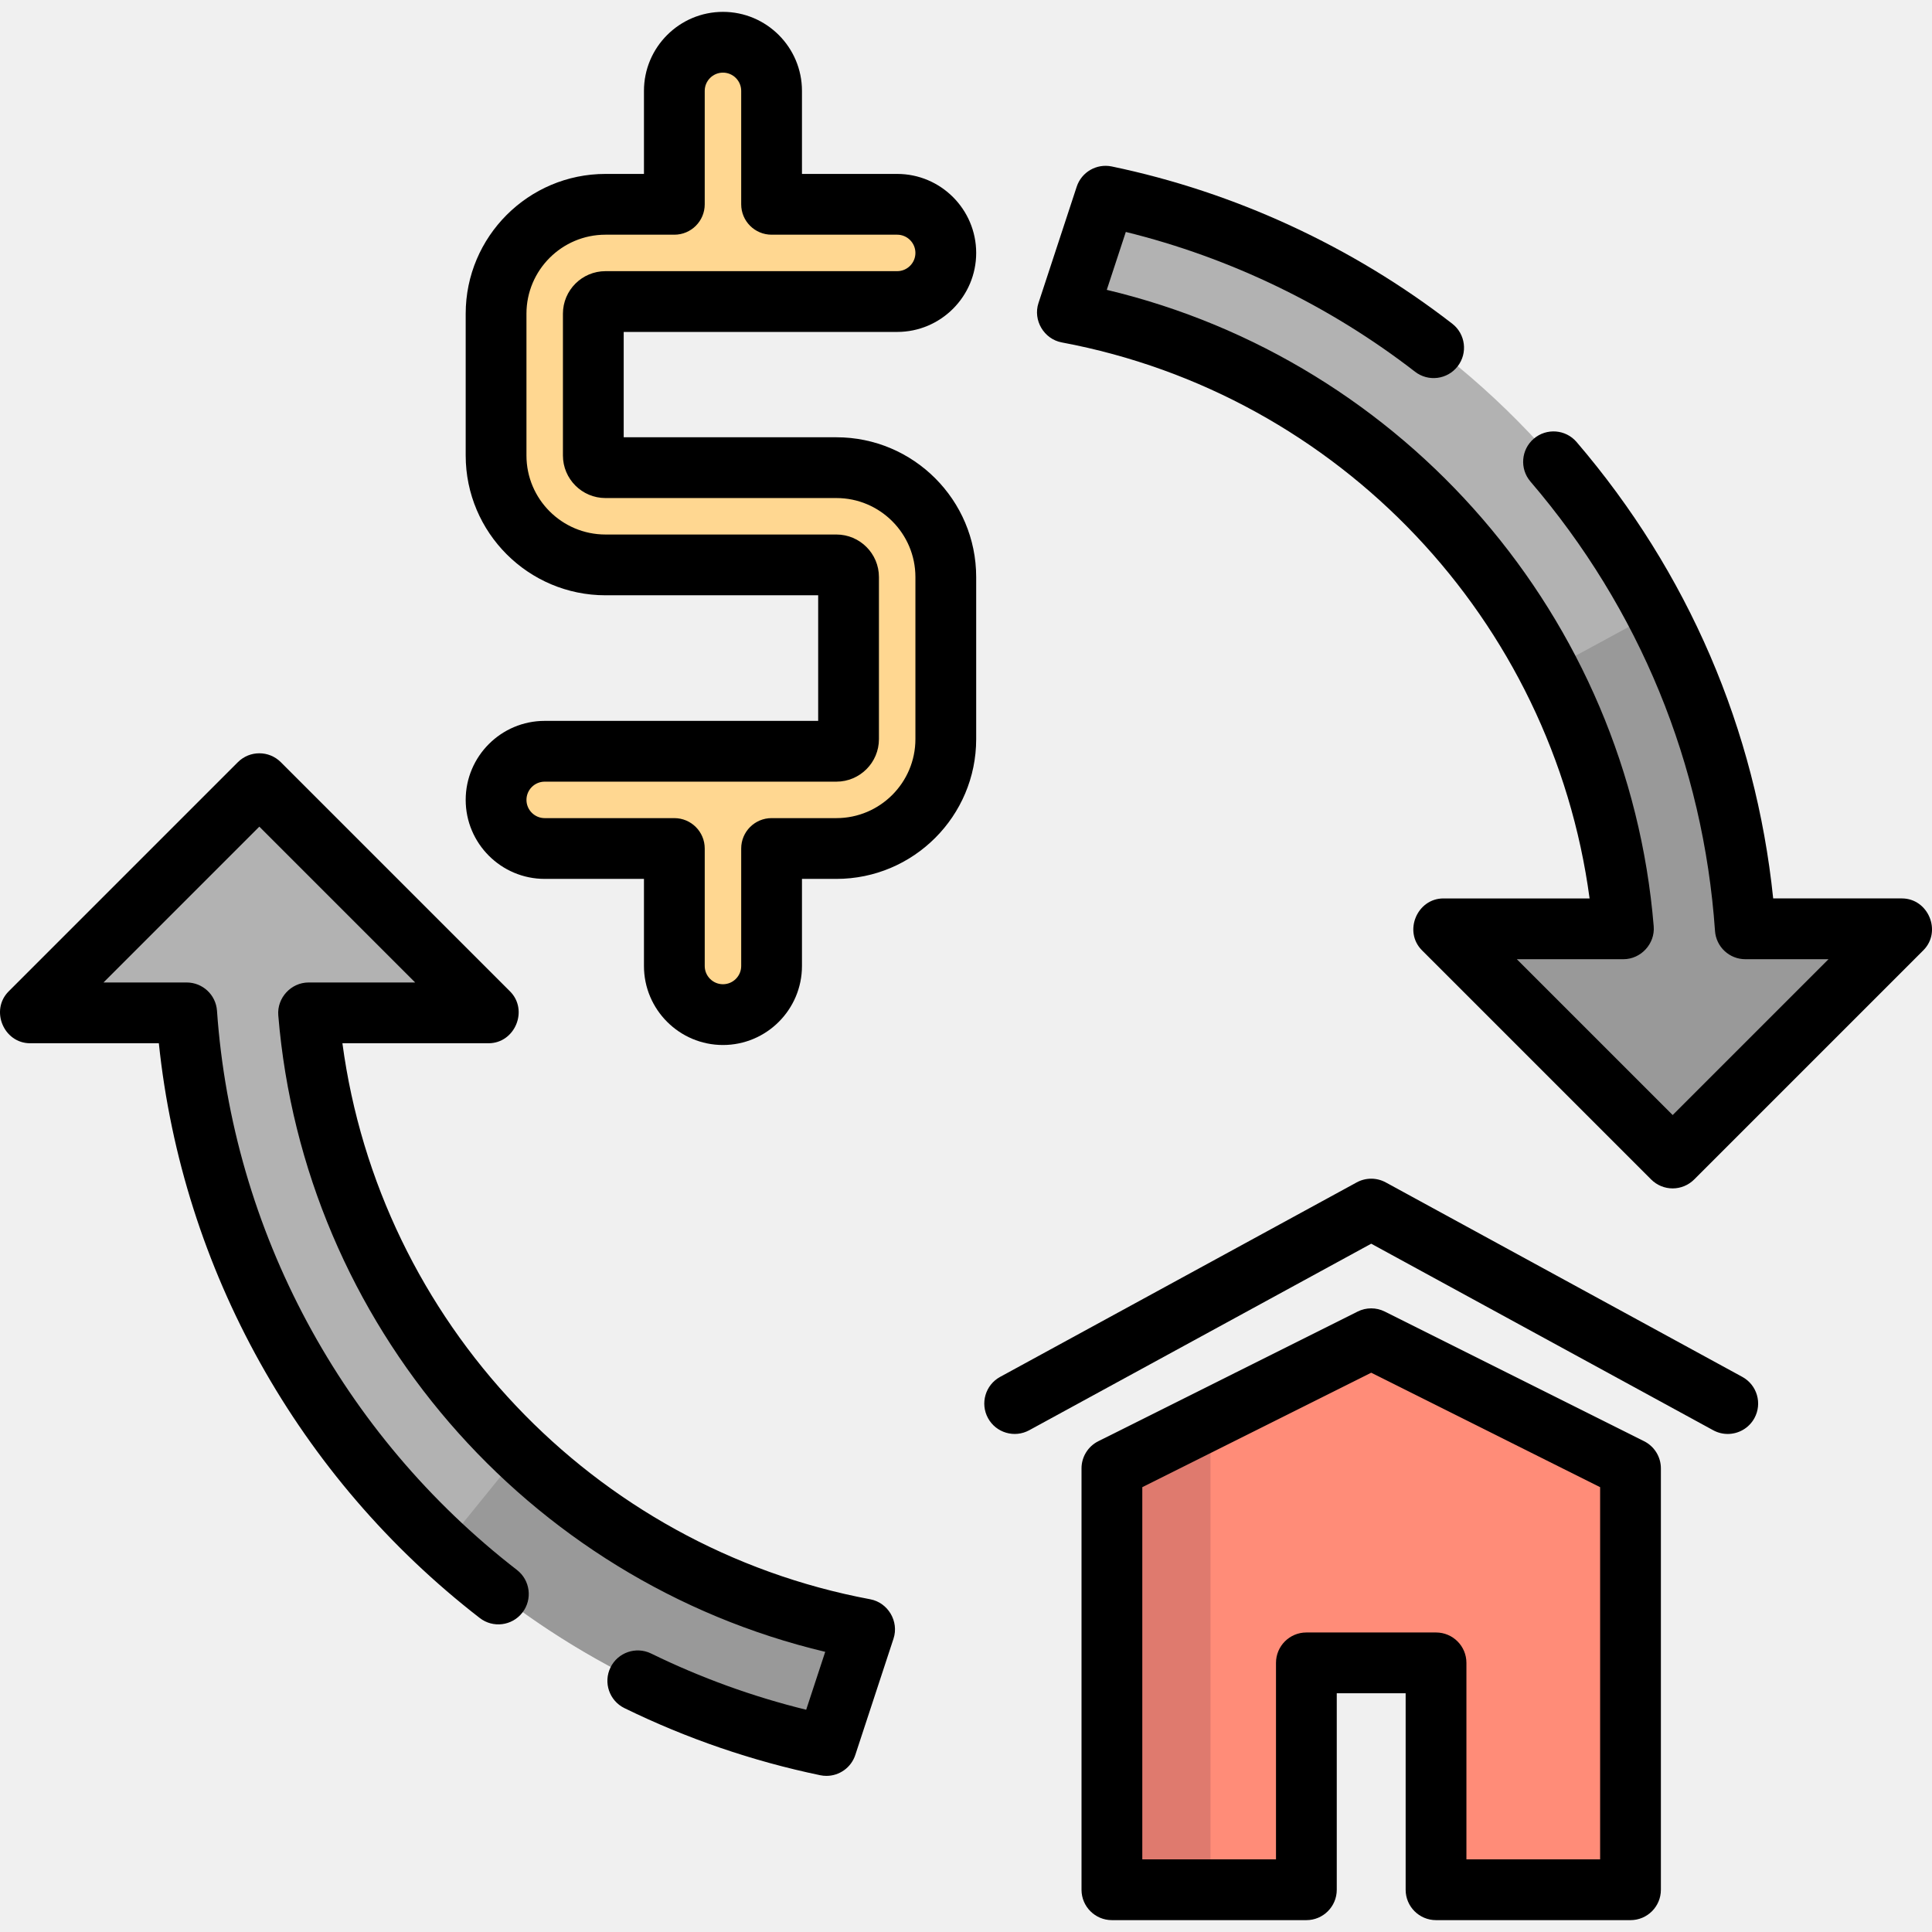
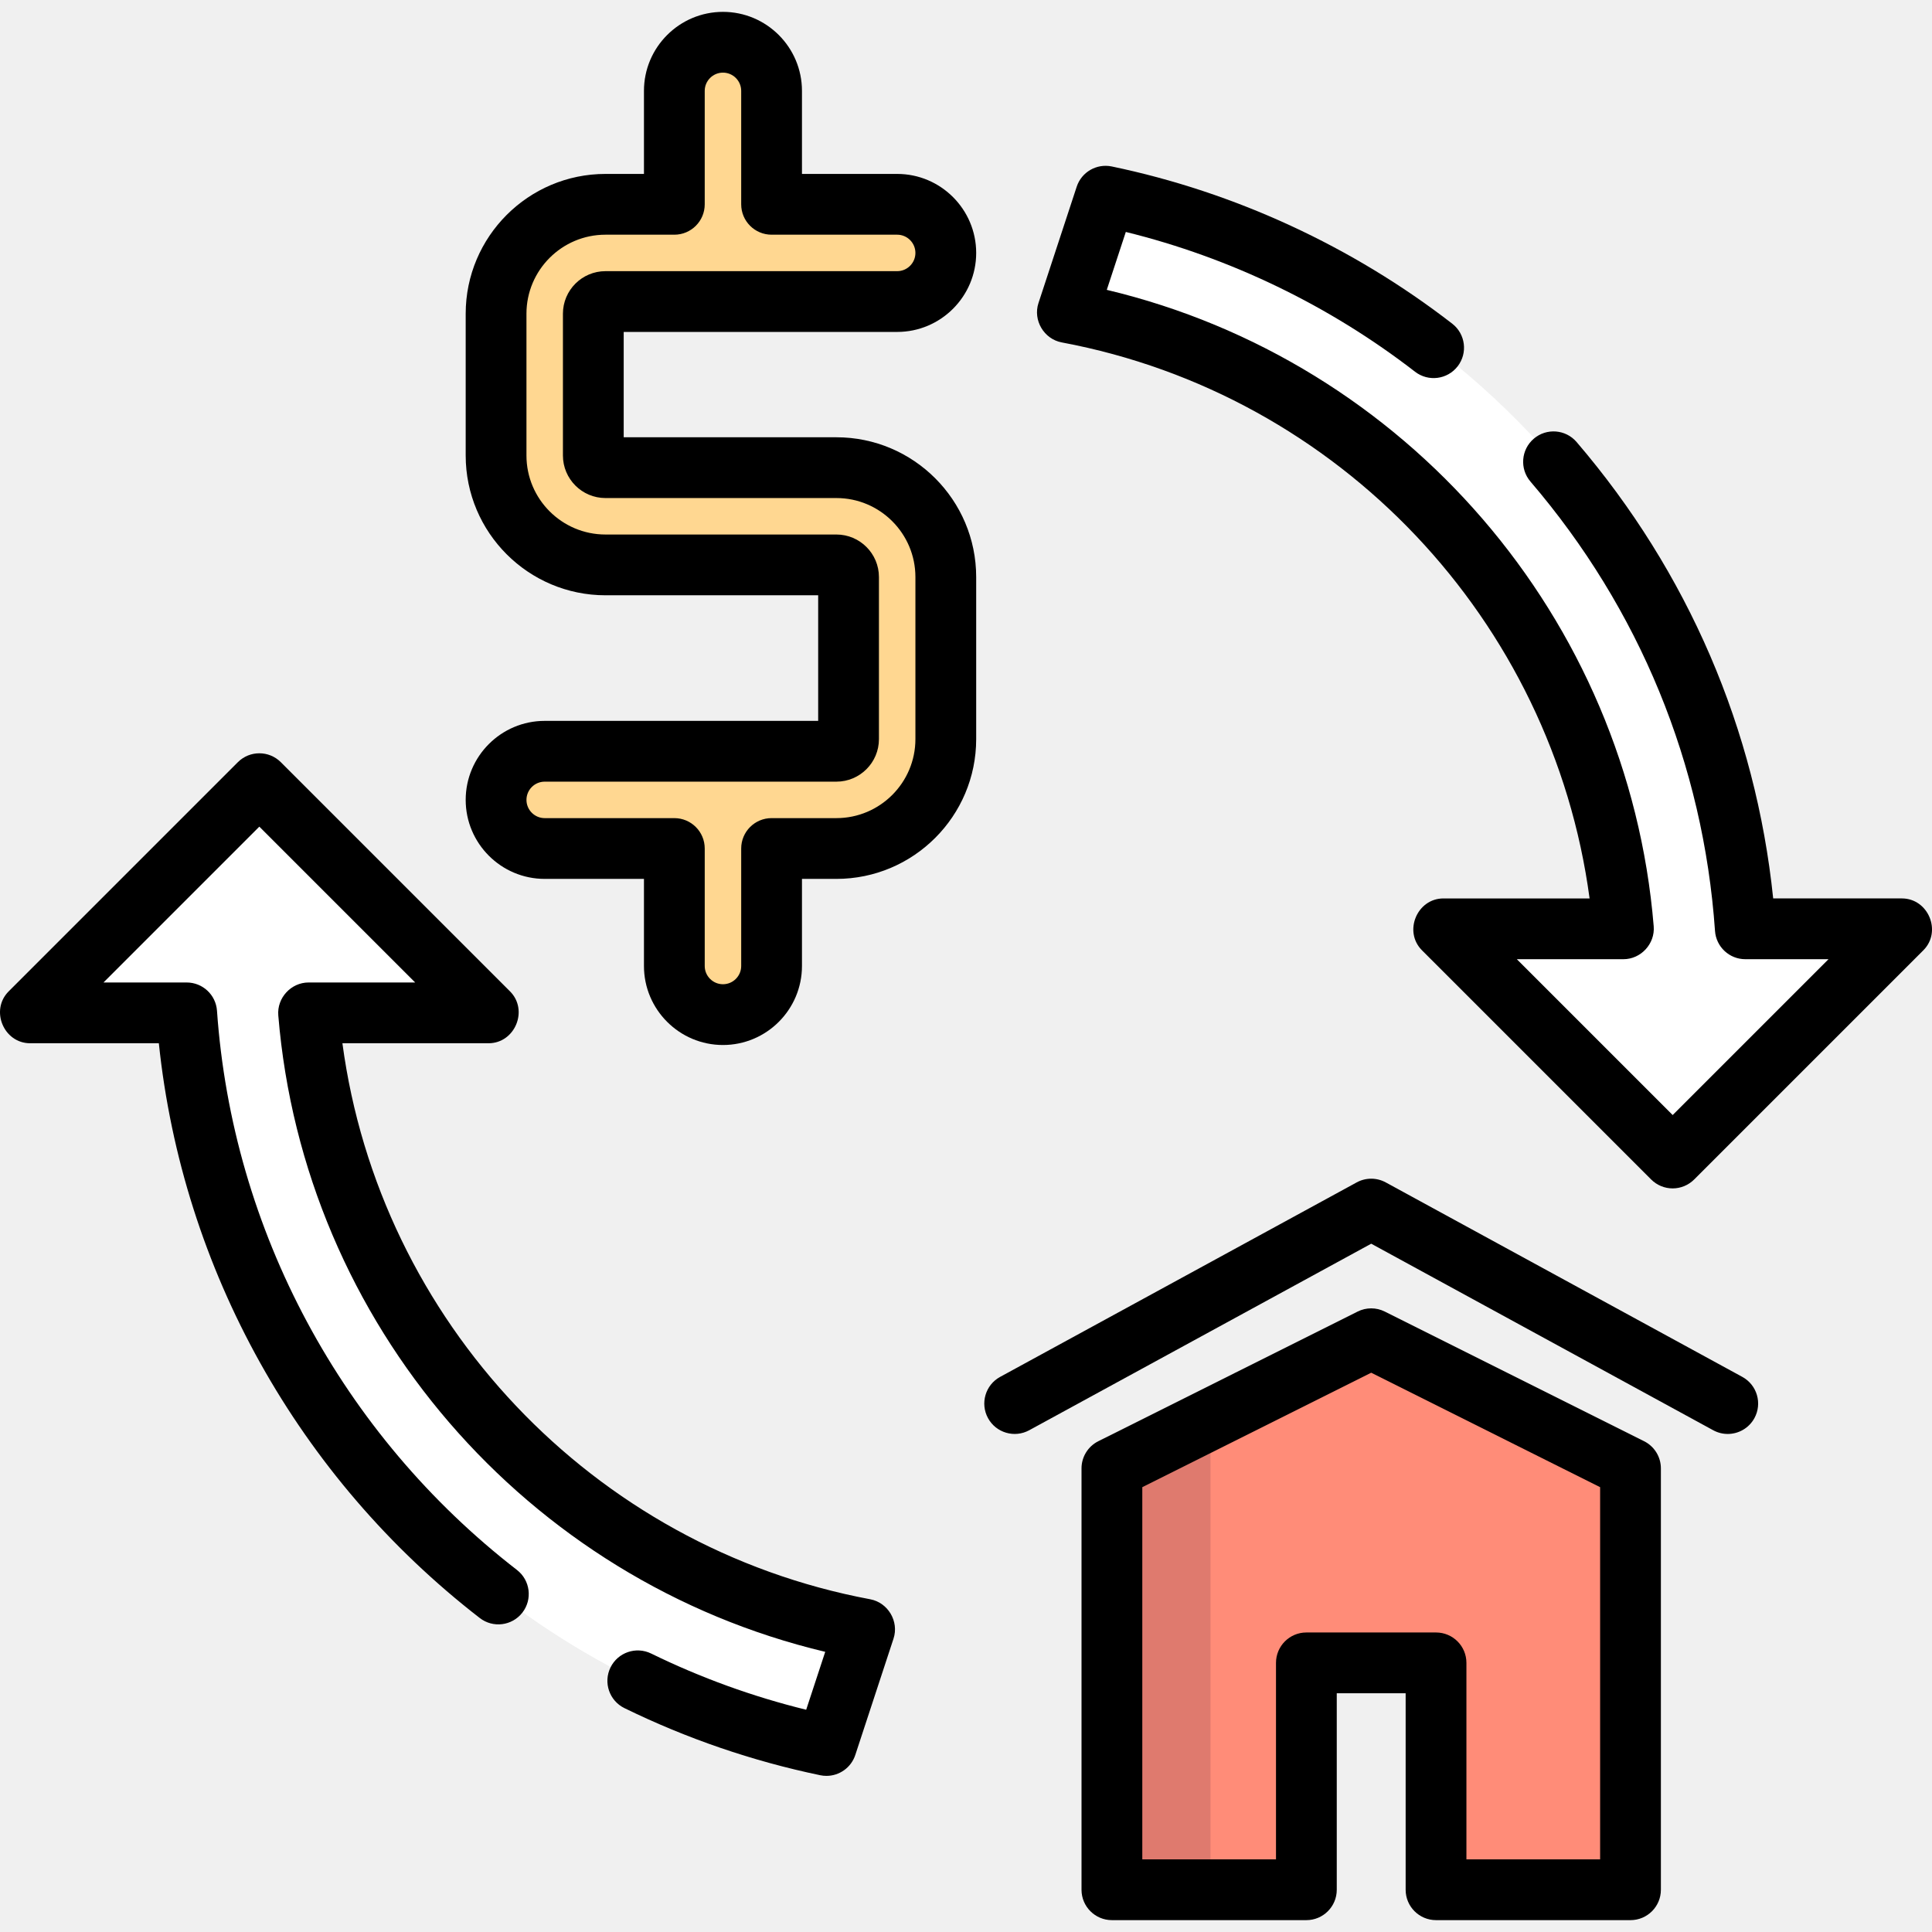
<svg xmlns="http://www.w3.org/2000/svg" height="800px" width="800px" version="1.1" id="Layer_1" viewBox="0 0 512 512" xml:space="preserve">
  <polygon style="fill:#FF8C78;" points="363.385,354.781 294.668,389.139 294.668,500.804 346.205,500.804 346.205,440.676   380.564,440.676 380.564,500.804 432.101,500.804 432.101,389.139 " />
  <polygon style="fill:#DF7A6E;" points="294.668,389.139 294.668,500.804 320.794,500.804 320.794,376.075 " />
  <path style="fill:#FFD791;" d="M221.656,123.935h-61.201c-1.776,0-3.221-1.445-3.221-3.221V83.135c0-1.776,1.445-3.221,3.221-3.221  h77.306c7.115,0,12.884-5.769,12.884-12.884s-5.769-12.884-12.884-12.884h-33.285V24.081c0-7.116-5.769-12.884-12.884-12.884  s-12.884,5.768-12.884,12.884v30.064h-18.253c-15.985,0-28.99,13.005-28.99,28.99v37.579c0,15.985,13.005,28.99,28.99,28.99h61.201  c1.776,0,3.221,1.445,3.221,3.221v42.948c0,1.776-1.445,3.221-3.221,3.221H144.35c-7.115,0-12.884,5.769-12.884,12.884  c0,7.115,5.769,12.884,12.884,12.884h34.358V256c0,7.116,5.769,12.884,12.884,12.884s12.884-5.768,12.884-12.884v-31.137h17.179  c15.985,0,28.99-13.005,28.99-28.99v-42.948C250.646,136.94,237.64,123.935,221.656,123.935z" />
-   <path style="fill:#B2B2B2;" d="M463.599,246.8c-6.716-96.149-77.326-174.956-169.539-194.15l-10.129,30.829  c79.317,14.849,140.621,81.468,147.366,163.319h-47.689l60.738,60.738l60.738-60.738h-41.485V246.8z" />
-   <path style="fill:#999999;" d="M463.599,246.8c-2.128-30.467-10.679-59.188-24.292-84.828l-28.308,15.358  c11.131,21.061,18.245,44.556,20.298,69.469h-47.689l60.738,60.738l60.738-60.738L463.599,246.8L463.599,246.8z" />
-   <path style="fill:#B2B2B2;" d="M49.504,268.422c6.716,96.149,77.326,174.956,169.539,194.15l10.129-30.829  c-79.318-14.85-140.622-81.469-147.367-163.32h47.689l-60.738-60.738L8.019,268.422H49.504z" />
-   <path style="fill:#999999;" d="M229.172,431.741c-35.014-6.555-66.512-23.203-91.362-46.792l-20.322,25.078  c27.963,25.93,62.855,44.488,101.555,52.543L229.172,431.741z" />
+   <path style="fill:#ffffff;" d="M463.599,246.8c-6.716-96.149-77.326-174.956-169.539-194.15l-10.129,30.829  c79.317,14.849,140.621,81.468,147.366,163.319h-47.689l60.738,60.738l60.738-60.738h-41.485V246.8z" />
+   <path style="fill:#ffffff;" d="M463.599,246.8c-2.128-30.467-10.679-59.188-24.292-84.828l-28.308,15.358  c11.131,21.061,18.245,44.556,20.298,69.469h-47.689l60.738,60.738l60.738-60.738L463.599,246.8L463.599,246.8z" />
+   <path style="fill:#ffffff;" d="M49.504,268.422c6.716,96.149,77.326,174.956,169.539,194.15l10.129-30.829  c-79.318-14.85-140.622-81.469-147.367-163.32h47.689l-60.738-60.738L8.019,268.422H49.504z" />
+   <path style="fill:#ffffff;" d="M229.172,431.741c-35.014-6.555-66.512-23.203-91.362-46.792l-20.322,25.078  c27.963,25.93,62.855,44.488,101.555,52.543L229.172,431.741z" />
  <path d="M432.101,508.856h-51.538c-4.447,0-8.053-3.604-8.053-8.053v-52.074h-18.253v52.074c0,4.448-3.605,8.053-8.053,8.053  h-51.538c-4.447,0-8.053-3.604-8.053-8.053V389.139c0-3.05,1.723-5.839,4.452-7.202l68.717-34.358c2.267-1.135,4.936-1.135,7.202,0  l68.717,34.358c2.728,1.365,4.452,4.152,4.452,7.202v111.665C440.154,505.252,436.549,508.856,432.101,508.856z M388.617,492.751  h35.432v-98.634l-60.664-30.332l-60.664,30.332v98.634h35.432v-52.074c0-4.448,3.605-8.053,8.053-8.053h34.358  c4.447,0,8.053,3.604,8.053,8.053V492.751z" />
  <path d="M457.863,380.013c-1.302,0.001-2.624-0.317-3.848-0.985l-90.63-49.434l-90.63,49.434c-3.904,2.129-8.796,0.69-10.925-3.213  c-2.13-3.905-0.691-8.796,3.214-10.926l94.486-51.538c2.403-1.311,5.308-1.311,7.712,0l94.486,51.538  c3.904,2.129,5.344,7.021,3.214,10.926C463.477,378.495,460.714,380.013,457.863,380.013z" />
  <path d="M191.593,276.937c-11.544,0-20.937-9.393-20.937-20.937v-23.085H144.35c-11.544,0-20.937-9.393-20.937-20.937  c0-11.544,9.393-20.937,20.937-20.937h72.475v-33.285h-56.369c-20.425,0-37.043-16.618-37.043-37.043V83.135  c0-20.425,16.618-37.043,37.043-37.043h10.2V24.081c0-11.544,9.393-20.937,20.937-20.937s20.937,9.393,20.937,20.937v22.011h25.232  c11.544,0,20.937,9.393,20.937,20.937s-9.393,20.937-20.937,20.937h-72.475v27.916h56.369c20.425,0,37.043,16.618,37.043,37.043  v42.948c0,20.425-16.618,37.043-37.043,37.043h-9.126V256C212.53,267.545,203.137,276.937,191.593,276.937z M144.35,207.147  c-2.664,0-4.832,2.168-4.832,4.832c0,2.664,2.168,4.832,4.832,4.832h34.358c4.447,0,8.053,3.604,8.053,8.053V256  c0,2.664,2.168,4.832,4.832,4.832s4.832-2.168,4.832-4.832v-31.137c0-4.448,3.605-8.053,8.053-8.053h17.179  c11.544,0,20.937-9.393,20.937-20.937v-42.948c0-11.544-9.393-20.937-20.937-20.937h-61.201c-6.217,0-11.274-5.057-11.274-11.274  V83.135c0-6.217,5.057-11.274,11.274-11.274h77.306c2.664,0,4.832-2.168,4.832-4.832s-2.168-4.832-4.832-4.832h-33.285  c-4.447,0-8.053-3.604-8.053-8.053V24.081c0-2.664-2.168-4.832-4.832-4.832s-4.832,2.168-4.832,4.832v30.064  c0,4.448-3.605,8.053-8.053,8.053h-18.253c-11.544,0-20.937,9.393-20.937,20.937v37.579c0,11.544,9.393,20.937,20.937,20.937h61.201  c6.217,0,11.274,5.057,11.274,11.274v42.948c0,6.217-5.057,11.274-11.274,11.274H144.35z" />
  <path d="M443.271,314.938c-2.136,0-4.184-0.848-5.694-2.358l-60.737-60.738c-4.968-4.969-1.326-13.748,5.694-13.748h38.722  c-9.845-73.616-66.245-133.566-139.882-147.351c-4.709-0.88-7.667-5.867-6.168-10.429l10.13-30.829  c1.279-3.894,5.282-6.203,9.291-5.371c32.573,6.779,63.773,21.187,90.229,41.664c3.517,2.722,4.162,7.779,1.44,11.296  c-2.722,3.516-7.78,4.161-11.296,1.439c-22.631-17.515-48.997-30.241-76.649-37.043l-5.042,15.345  c79.157,18.832,138.208,86.952,144.941,168.669c0.381,4.625-3.388,8.714-8.026,8.714h-28.248l41.297,41.298l41.297-41.298h-22.043  c-4.229,0-7.739-3.273-8.033-7.492c-3.084-44.148-19.997-85.328-48.908-119.086c-2.893-3.378-2.5-8.462,0.878-11.354  c3.378-2.894,8.461-2.5,11.354,0.877c29.537,34.489,47.462,76.165,52.094,120.949h34.1c7.02,0,10.663,8.777,5.694,13.748  l-60.738,60.738C447.455,314.089,445.408,314.938,443.271,314.938z" />
  <path d="M219.018,470.625c-0.544,0-1.095-0.056-1.646-0.17c-17.943-3.735-35.402-9.72-51.891-17.786  c-3.995-1.954-5.649-6.778-3.695-10.772c1.954-3.996,6.779-5.648,10.772-3.695c13.129,6.423,26.921,11.422,41.09,14.899  l5.043-15.349c-79.16-18.833-138.209-86.954-144.943-168.67c-0.381-4.625,3.388-8.714,8.026-8.714h28.248l-41.297-41.298  L27.43,260.368h22.043c4.229,0,7.739,3.273,8.033,7.492c4.067,58.228,33.042,112.243,79.496,148.197  c3.517,2.722,4.162,7.779,1.44,11.296c-2.723,3.515-7.78,4.162-11.296,1.439c-48.085-37.214-78.798-92.392-85.052-152.319H7.99  c-7.02,0-10.663-8.777-5.694-13.748l60.737-60.737c3.145-3.144,8.244-3.144,11.388,0l60.738,60.737  c4.968,4.969,1.326,13.748-5.694,13.748H90.742c9.845,73.616,66.245,133.566,139.882,147.351c4.709,0.88,7.667,5.867,6.168,10.429  l-10.13,30.83C225.559,468.442,222.431,470.625,219.018,470.625z" />
</svg>
